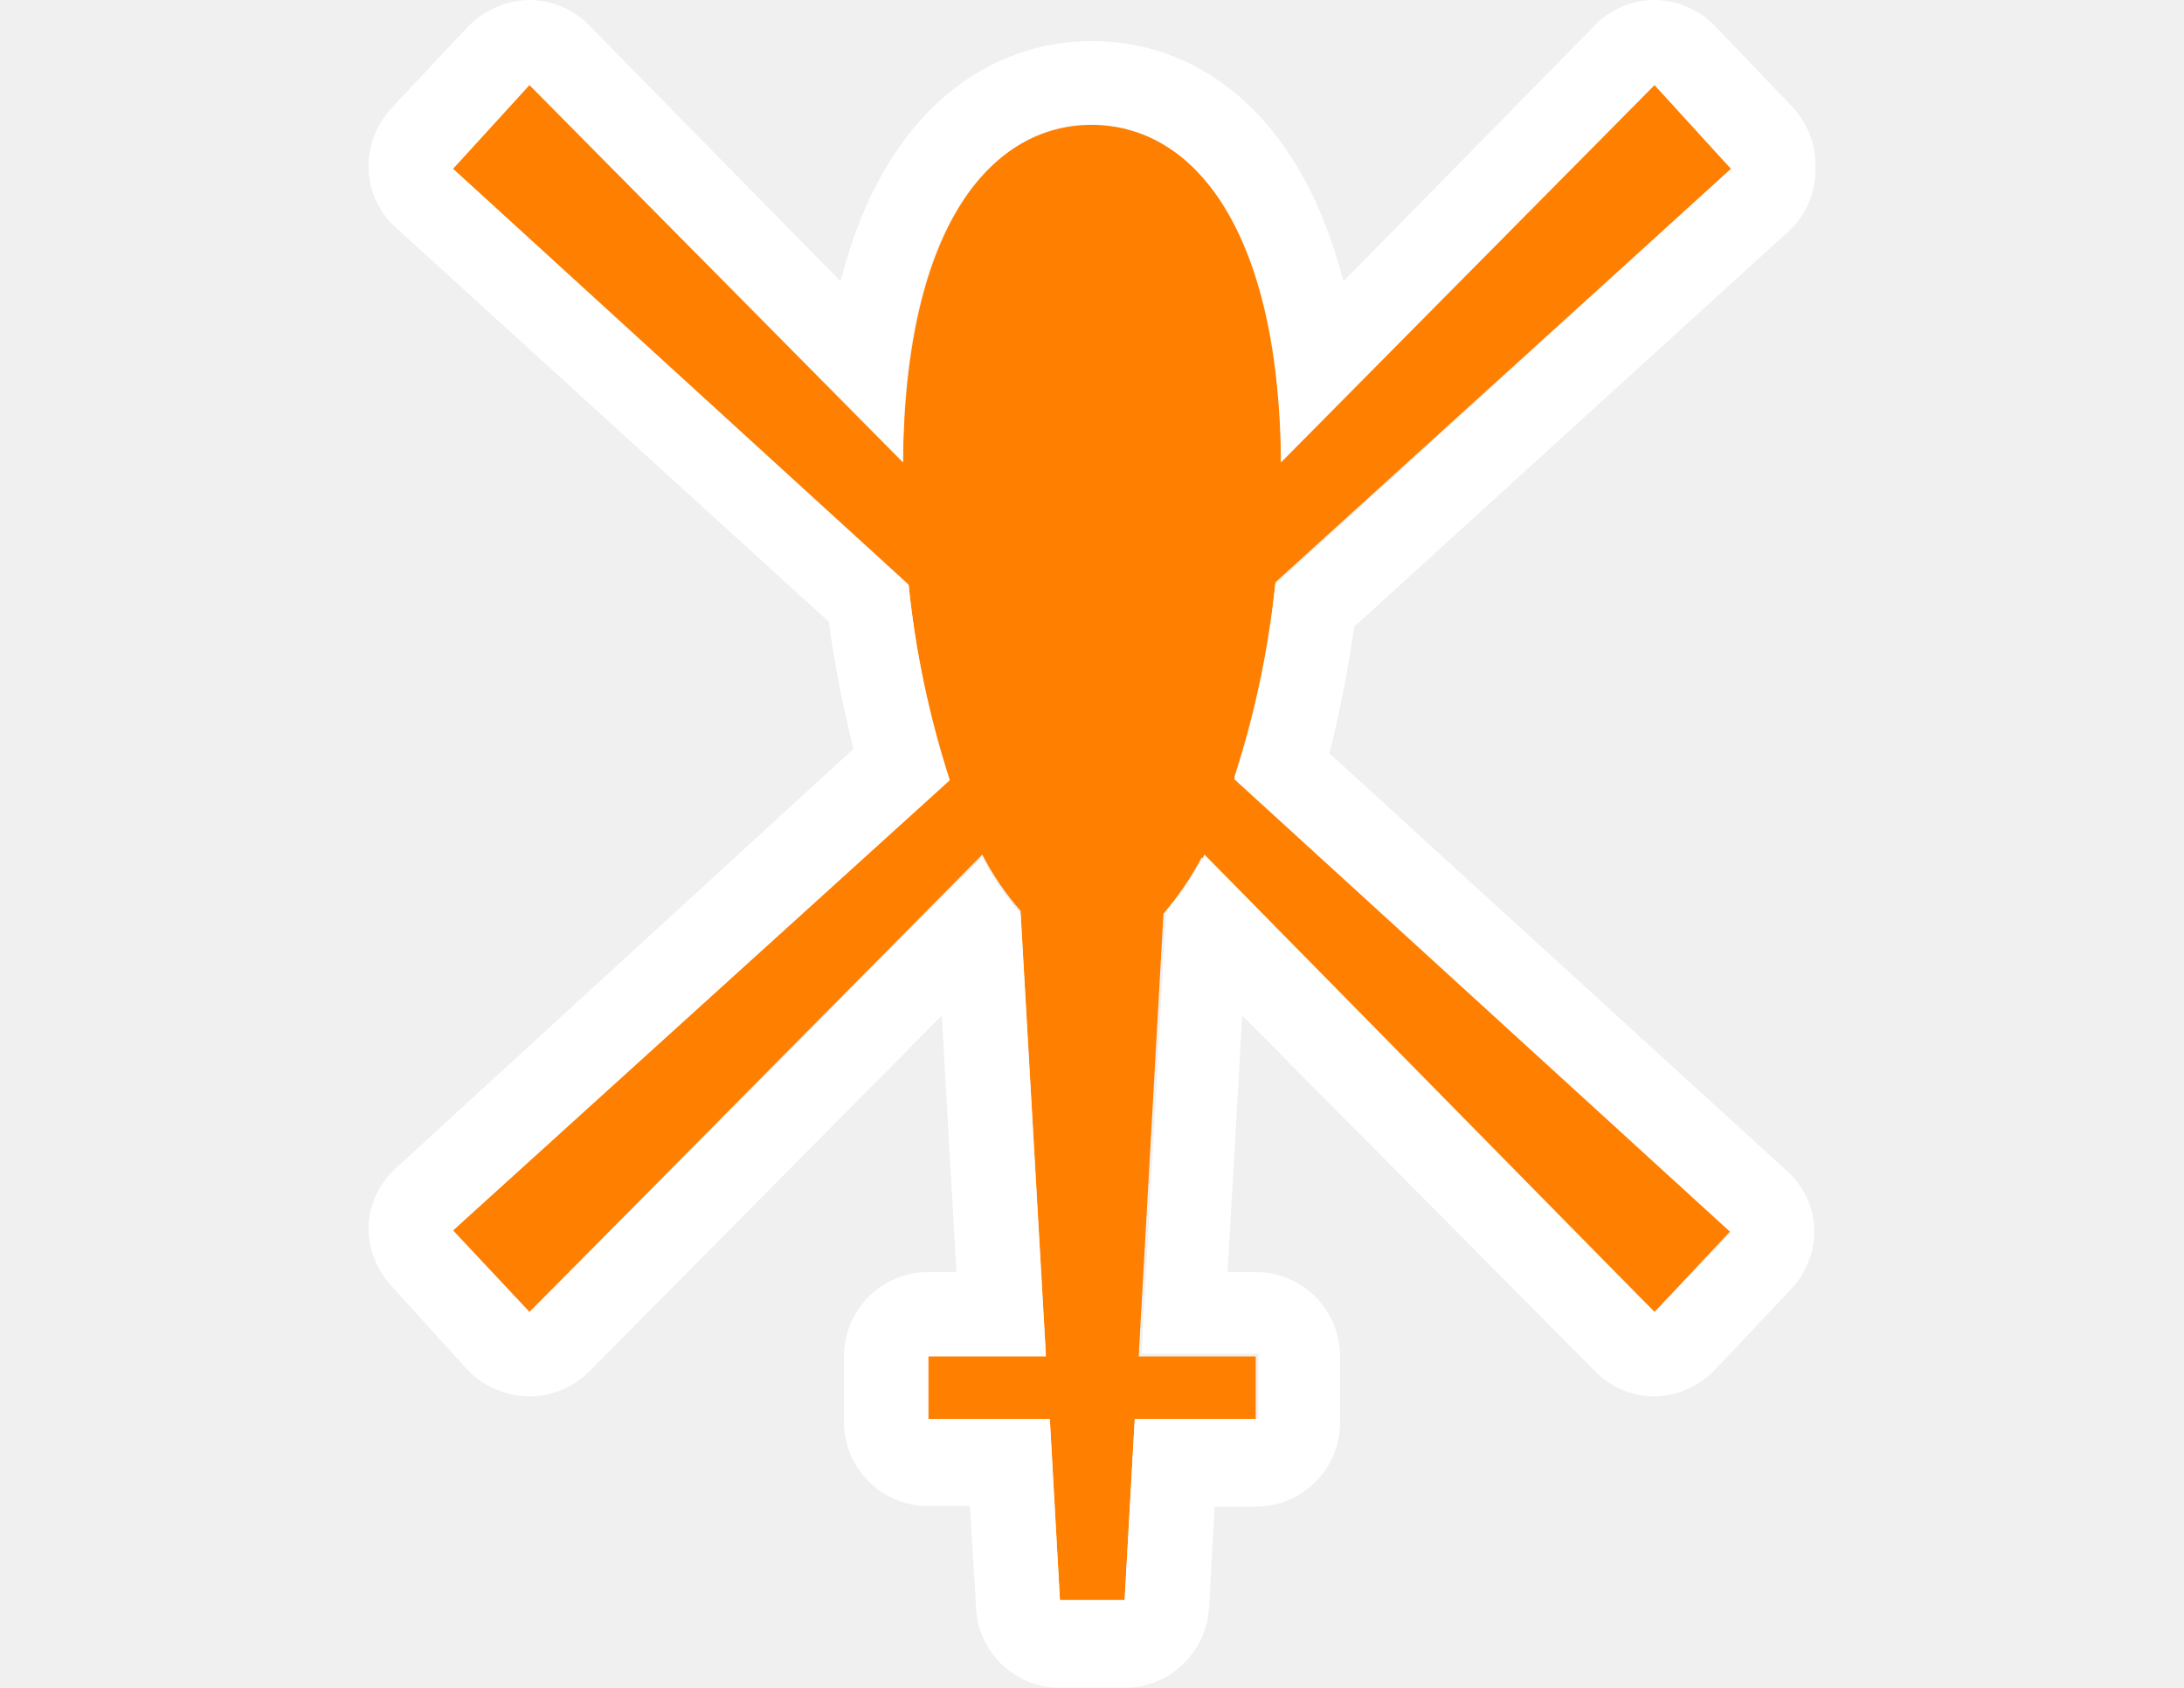
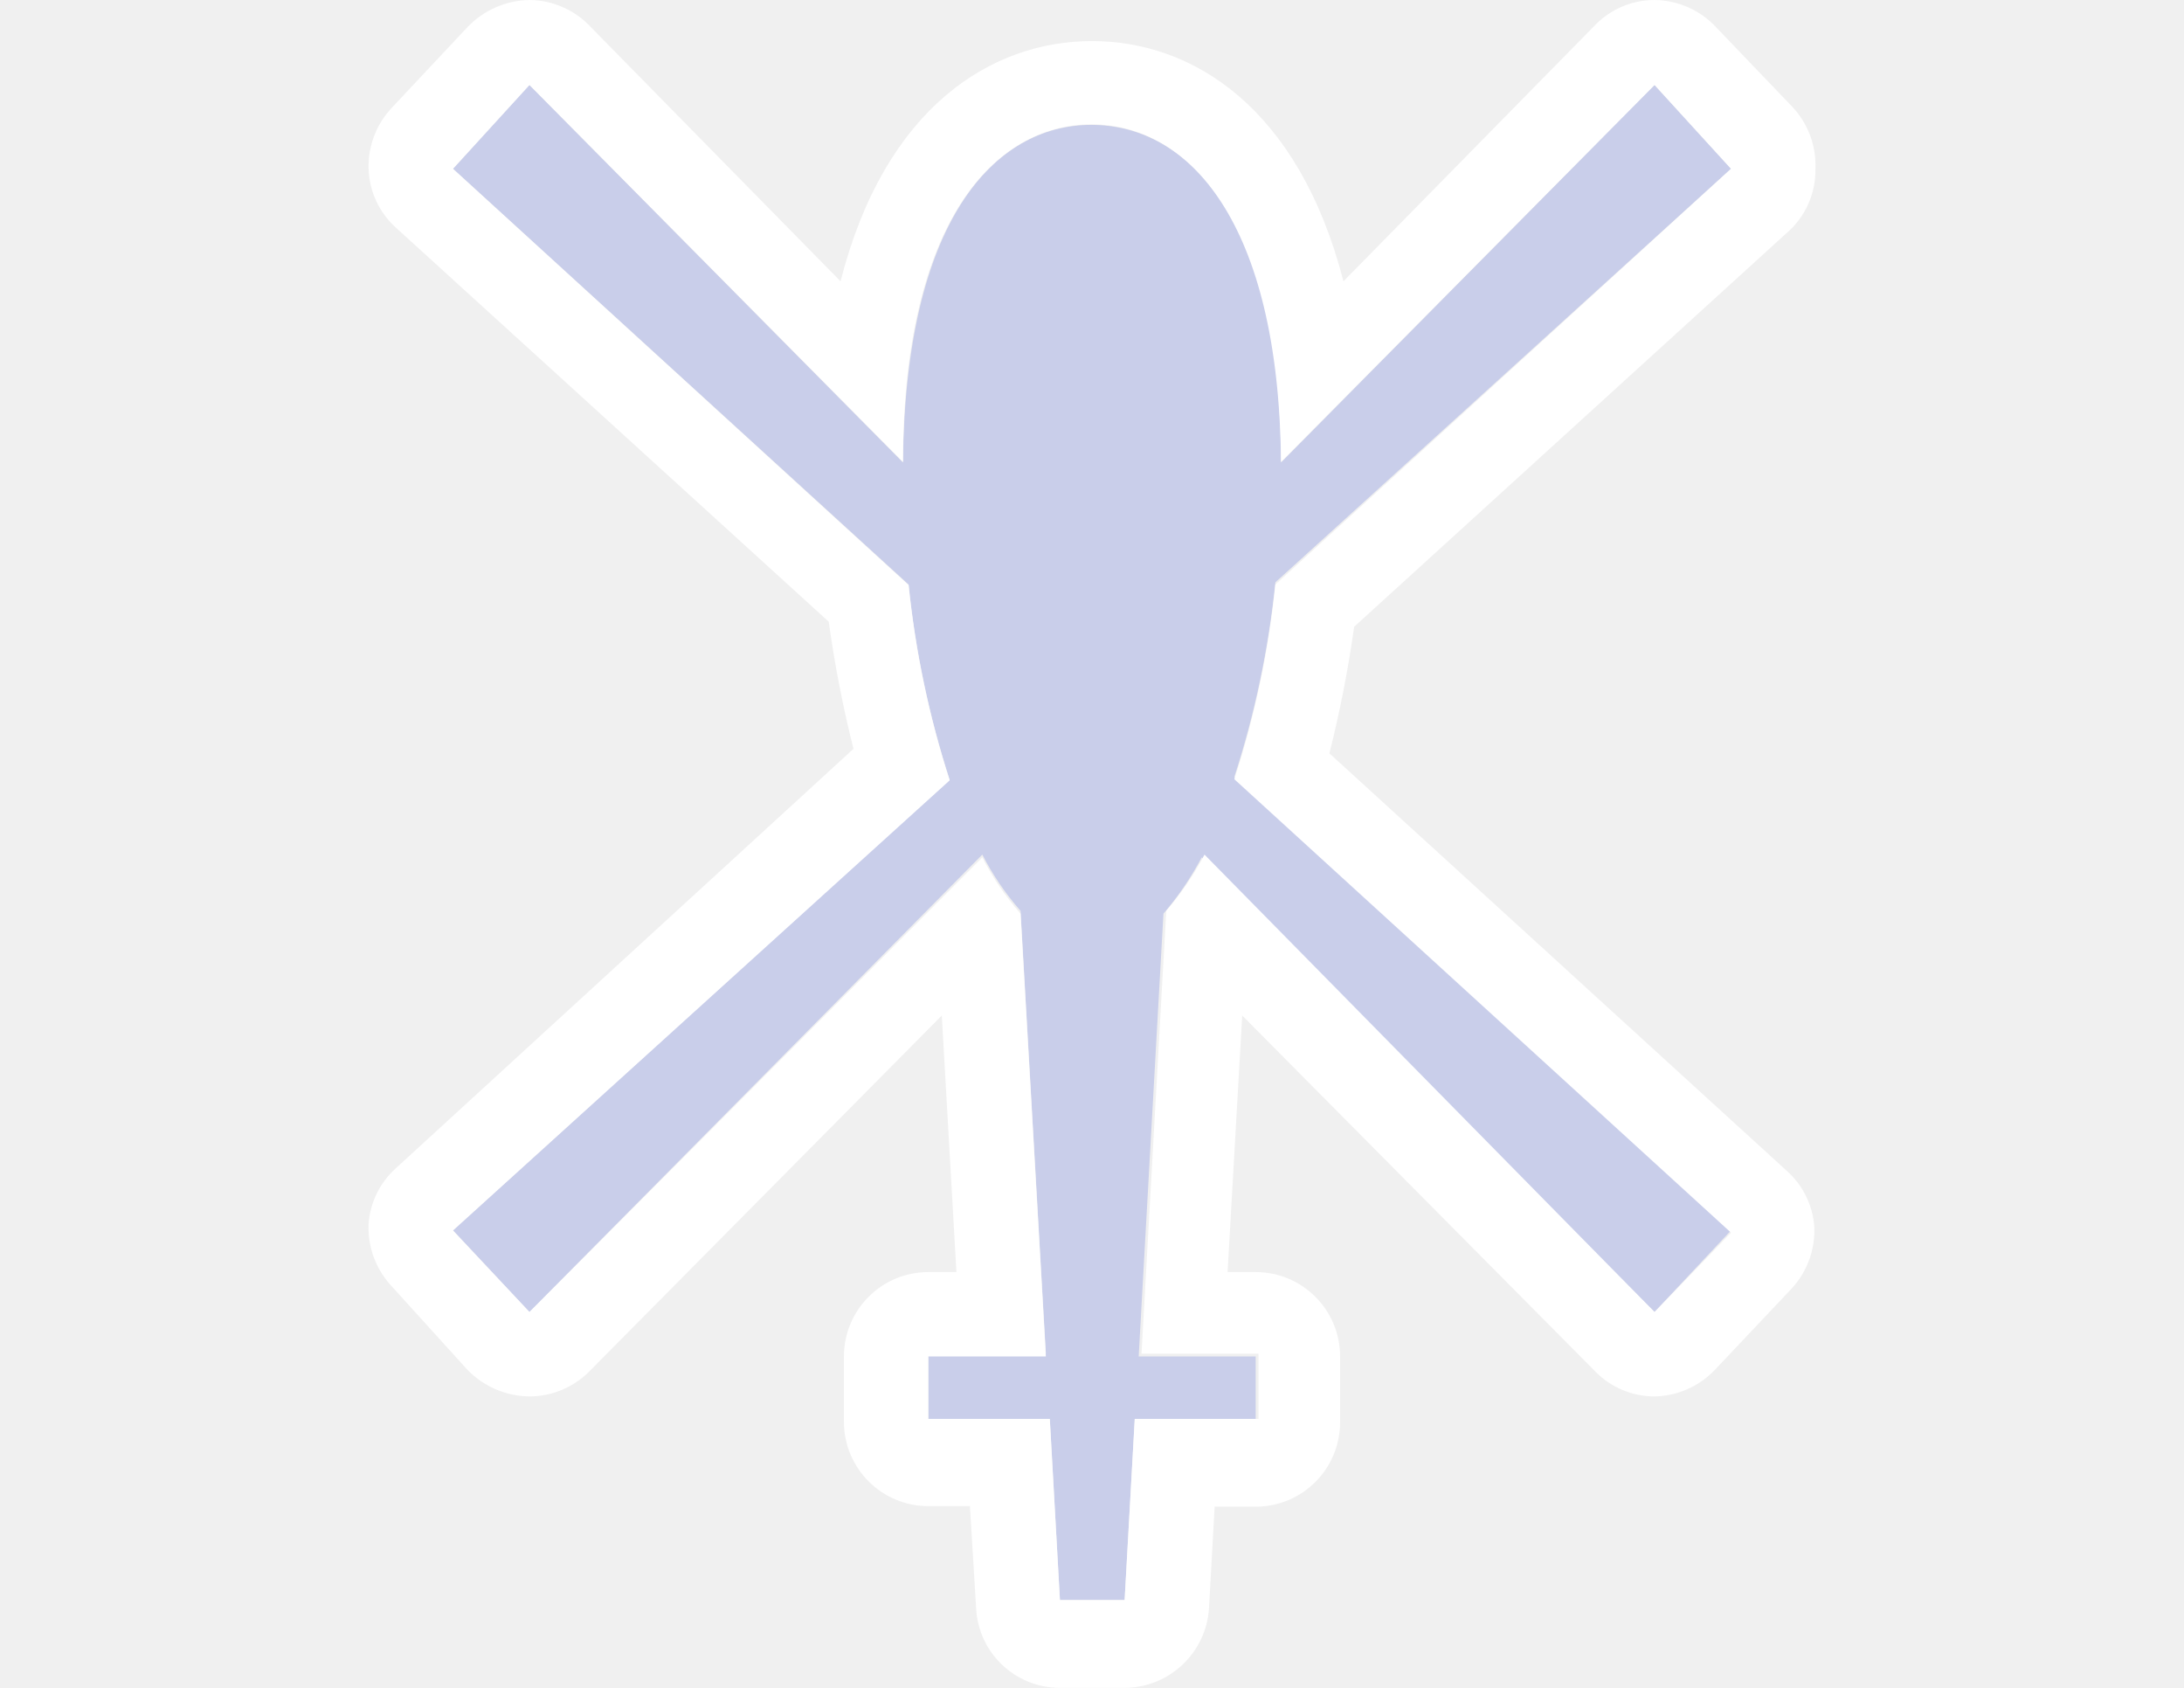
<svg xmlns="http://www.w3.org/2000/svg" version="1.1" id="Layer_3" x="0px" y="0px" width="792px" height="612px" viewBox="0 0 792 612" enable-background="new 0 0 792 612" xml:space="preserve">
-   <path fill="#FF7F00" d="M462.504,211.14L627.744,61.2L600,30.804L464.544,167.688c0-87.108-33.252-122.4-68.748-122.4  s-67.523,35.088-68.34,122.4L192,30.804L164.256,61.2l165.24,150.756c2.458,24.055,7.449,47.782,14.892,70.788L164.256,446.148  L192,475.728l164.22-165.852c3.763,7.349,8.421,14.2,13.872,20.399l9.181,160.549h-42.637v23.664H380.7l3.672,65.688h23.46  l3.672-65.688h43.86v-22.646H412.93l8.979-160.548c5.367-6.263,10.021-13.104,13.872-20.397L600,475.728l27.744-29.577  L447.612,281.724C455.056,258.788,460.048,235.128,462.504,211.14z" />
+   <path fill="#C9CEEA" d="M462.504,211.14L627.744,61.2L600,30.804L464.544,167.688c0-87.108-33.252-122.4-68.748-122.4  s-67.523,35.088-68.34,122.4L192,30.804L164.256,61.2l165.24,150.756c2.458,24.055,7.449,47.782,14.892,70.788L164.256,446.148  L192,475.728l164.22-165.852c3.763,7.349,8.421,14.2,13.872,20.399l9.181,160.549h-42.637v23.664H380.7l3.672,65.688h23.46  l3.672-65.688h43.86v-22.646H412.93l8.979-160.548c5.367-6.263,10.021-13.104,13.872-20.397L600,475.728l27.744-29.577  L447.612,281.724C455.056,258.788,460.048,235.128,462.504,211.14z" />
  <path fill="#FFFFFF" d="M192,30.804l135.456,136.68c0-86.904,33.252-122.4,68.34-122.4s67.932,35.088,68.748,122.4L600,30.804  L627.744,61.2l-165.24,150.756c-2.456,23.988-7.448,47.648-14.892,70.584l180.132,164.424L600,475.728L436.8,309.876  c-3.852,7.294-8.504,14.138-13.872,20.399l-8.976,160.549h42.432v23.664h-44.88l-3.672,65.688h-23.46l-3.672-65.688h-44.064v-22.646  h42.636l-9.18-160.548c-5.45-6.2-10.109-13.052-13.872-20.397L192,475.728l-27.744-29.577l180.132-163.2  c-7.442-23.006-12.435-46.733-14.892-70.788L164.256,61.2L192,30.804 M192,0L192,0c-8.486,0.141-16.565,3.666-22.44,9.792  l-27.744,29.58c-5.455,5.938-8.381,13.768-8.16,21.828c0.258,8.207,3.872,15.95,9.996,21.42l156.876,142.8  c2.147,15.521,5.143,30.912,8.976,46.104l-165.852,151.98c-5.878,5.228-9.468,12.553-9.996,20.4  c-0.33,8.199,2.604,16.193,8.16,22.233l27.744,30.603c5.909,6.051,13.983,9.5,22.44,9.588l0,0  c8.113-0.007,15.891-3.236,21.624-8.978l127.908-129.13l5.304,93.023h-10.2c-16.898,0-30.6,13.7-30.6,30.6v23.664  c0,16.9,13.7,30.603,30.6,30.603h15.097l2.243,36.924c0.764,16.227,14.151,28.983,30.396,28.968h23.46  c16.242-0.079,29.632-12.755,30.6-28.968l2.04-36.722h14.895c16.897,0,30.6-13.698,30.6-30.601v-23.868  c0-16.897-13.7-30.6-30.6-30.6h-10.2l5.304-93.024L578.378,497.15c5.659,5.871,13.468,9.188,21.624,9.18l0,0  c8.364-0.158,16.311-3.689,22.032-9.792l27.744-29.376c5.555-6.04,8.487-14.036,8.157-22.236  c-0.525-7.848-4.115-15.174-9.993-20.397l-165.854-151.37c3.813-15.128,6.811-30.45,8.979-45.9l156.876-142.8  c6.752-5.82,10.563-14.343,10.401-23.256c0.33-8.2-2.604-16.196-8.16-22.236L622.44,9.996C616.655,3.717,608.537,0.101,600,0l0,0  c-8.156-0.008-15.965,3.307-21.624,9.18L487.188,102C470.868,38.76,432.313,14.892,396,14.892S320.928,38.76,304.812,102  L213.624,9.18C207.924,3.365,200.142,0.061,192,0z" />
</svg>
